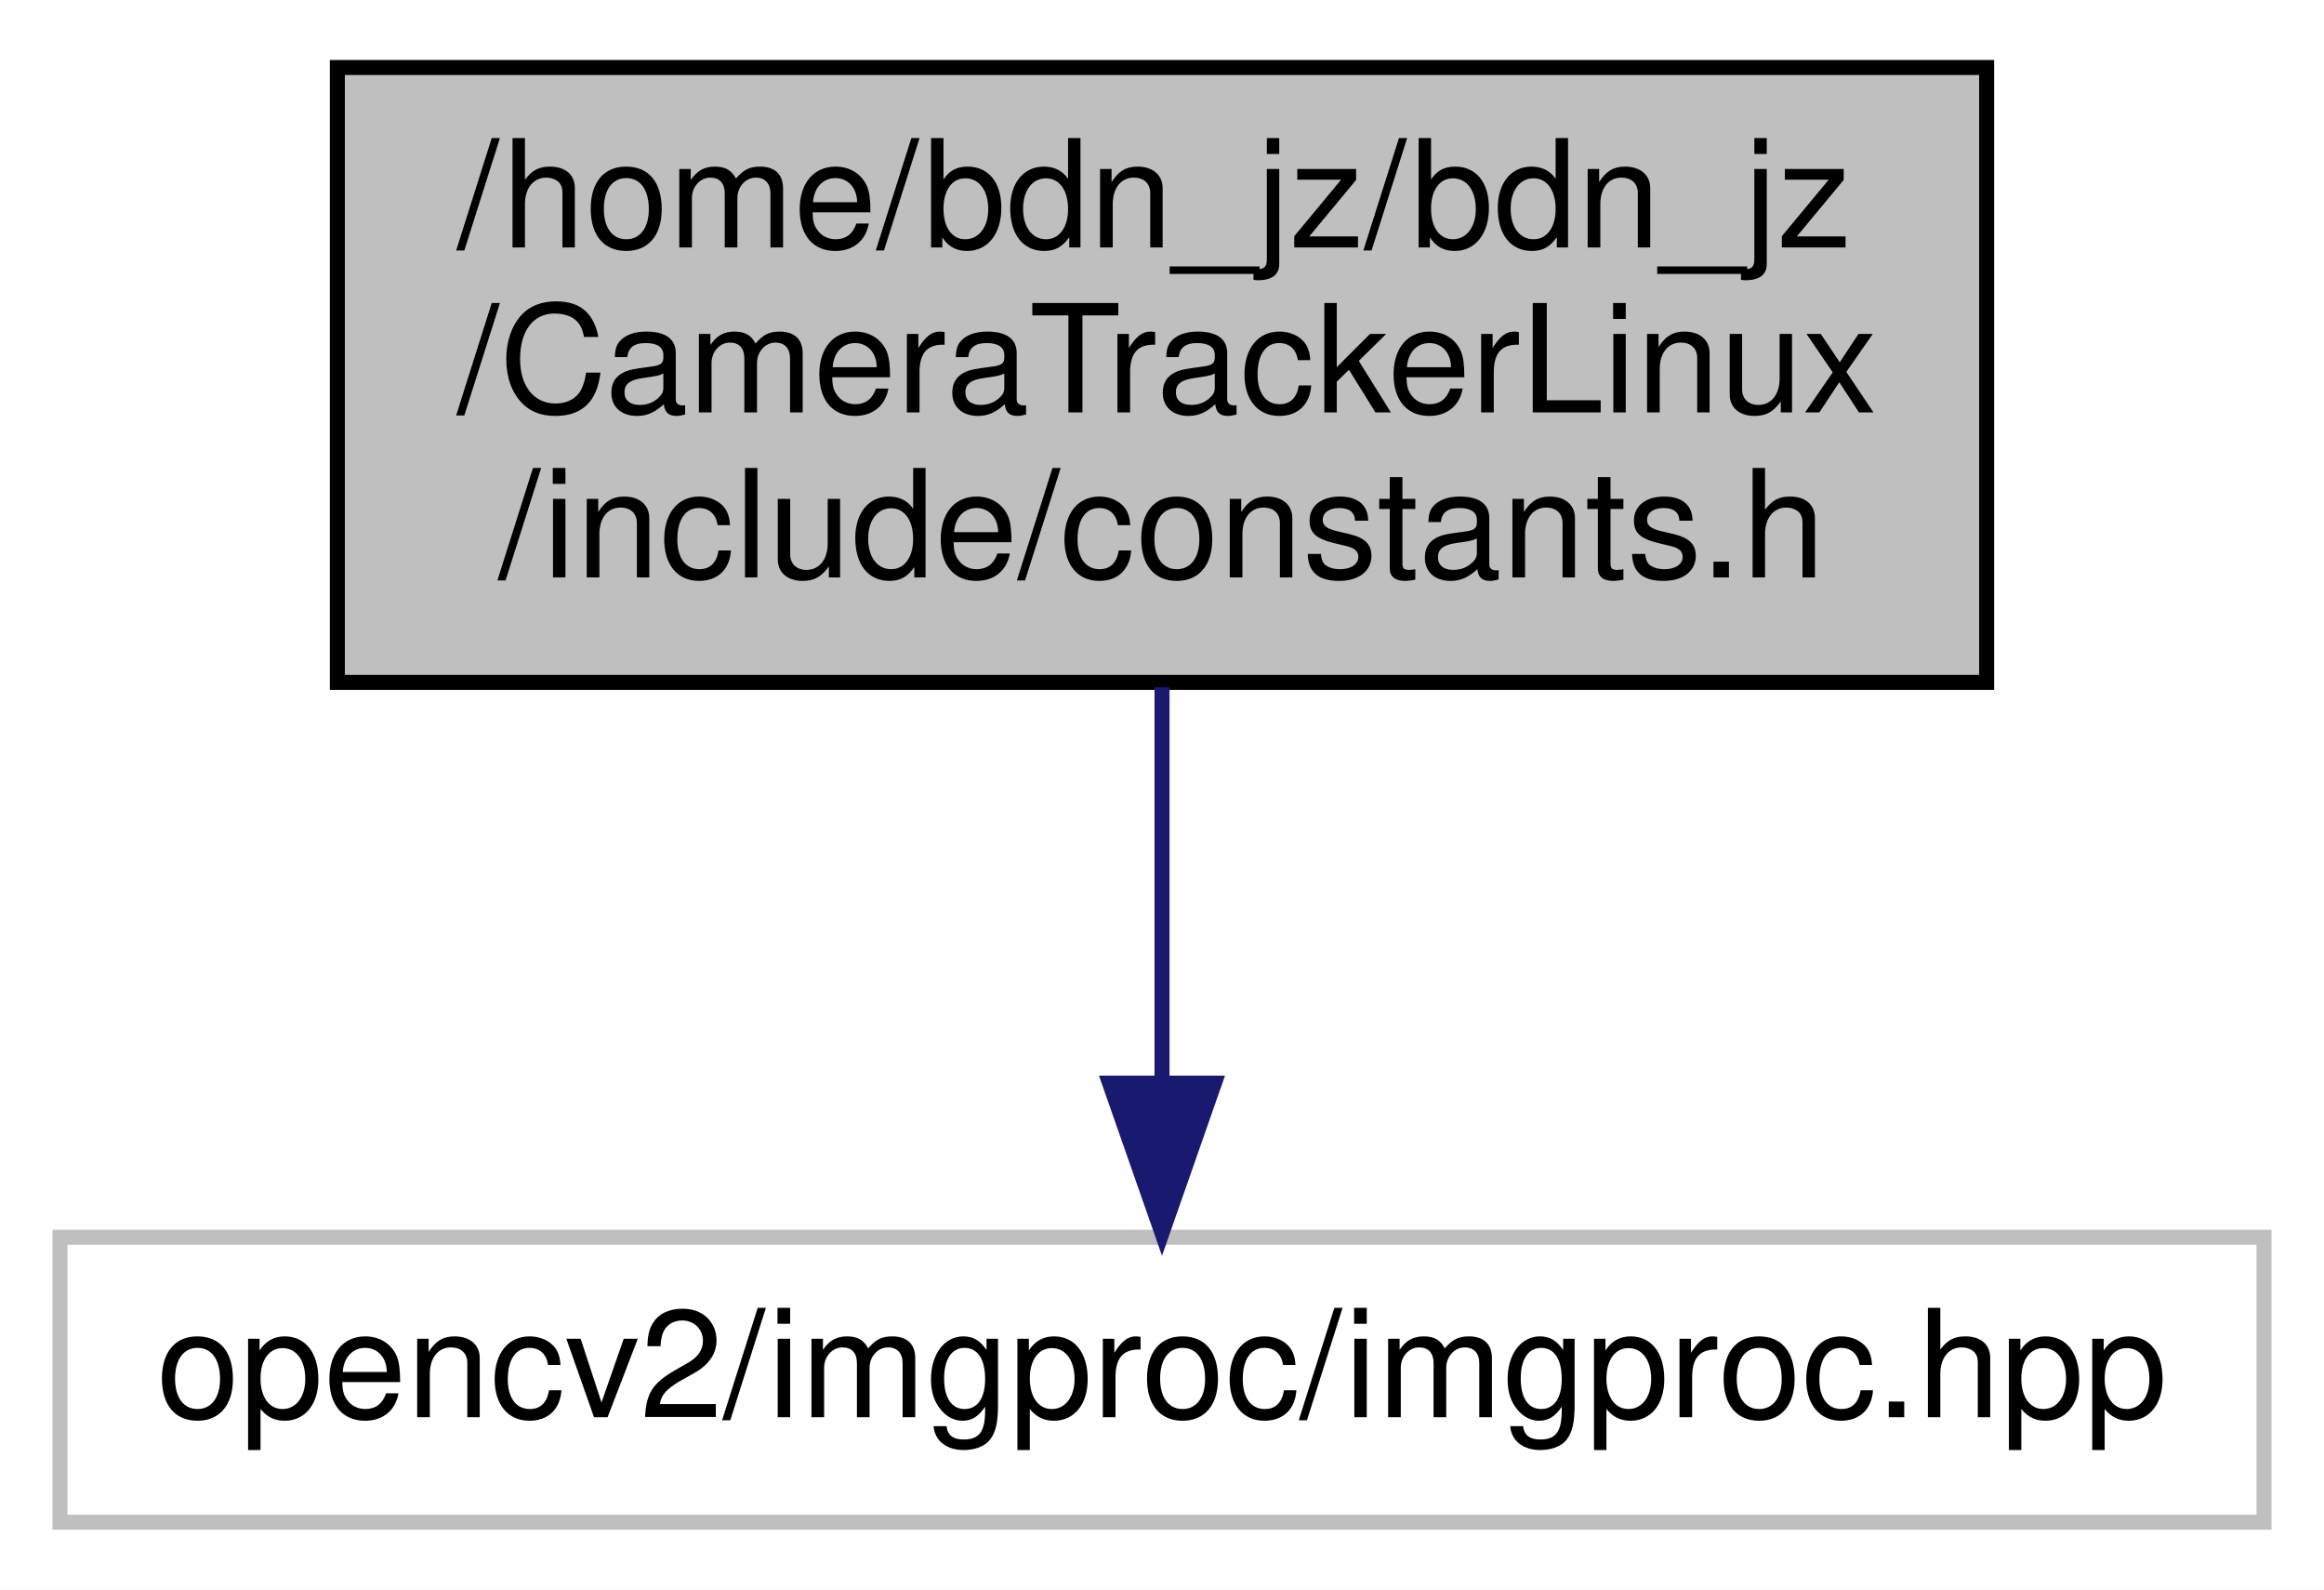
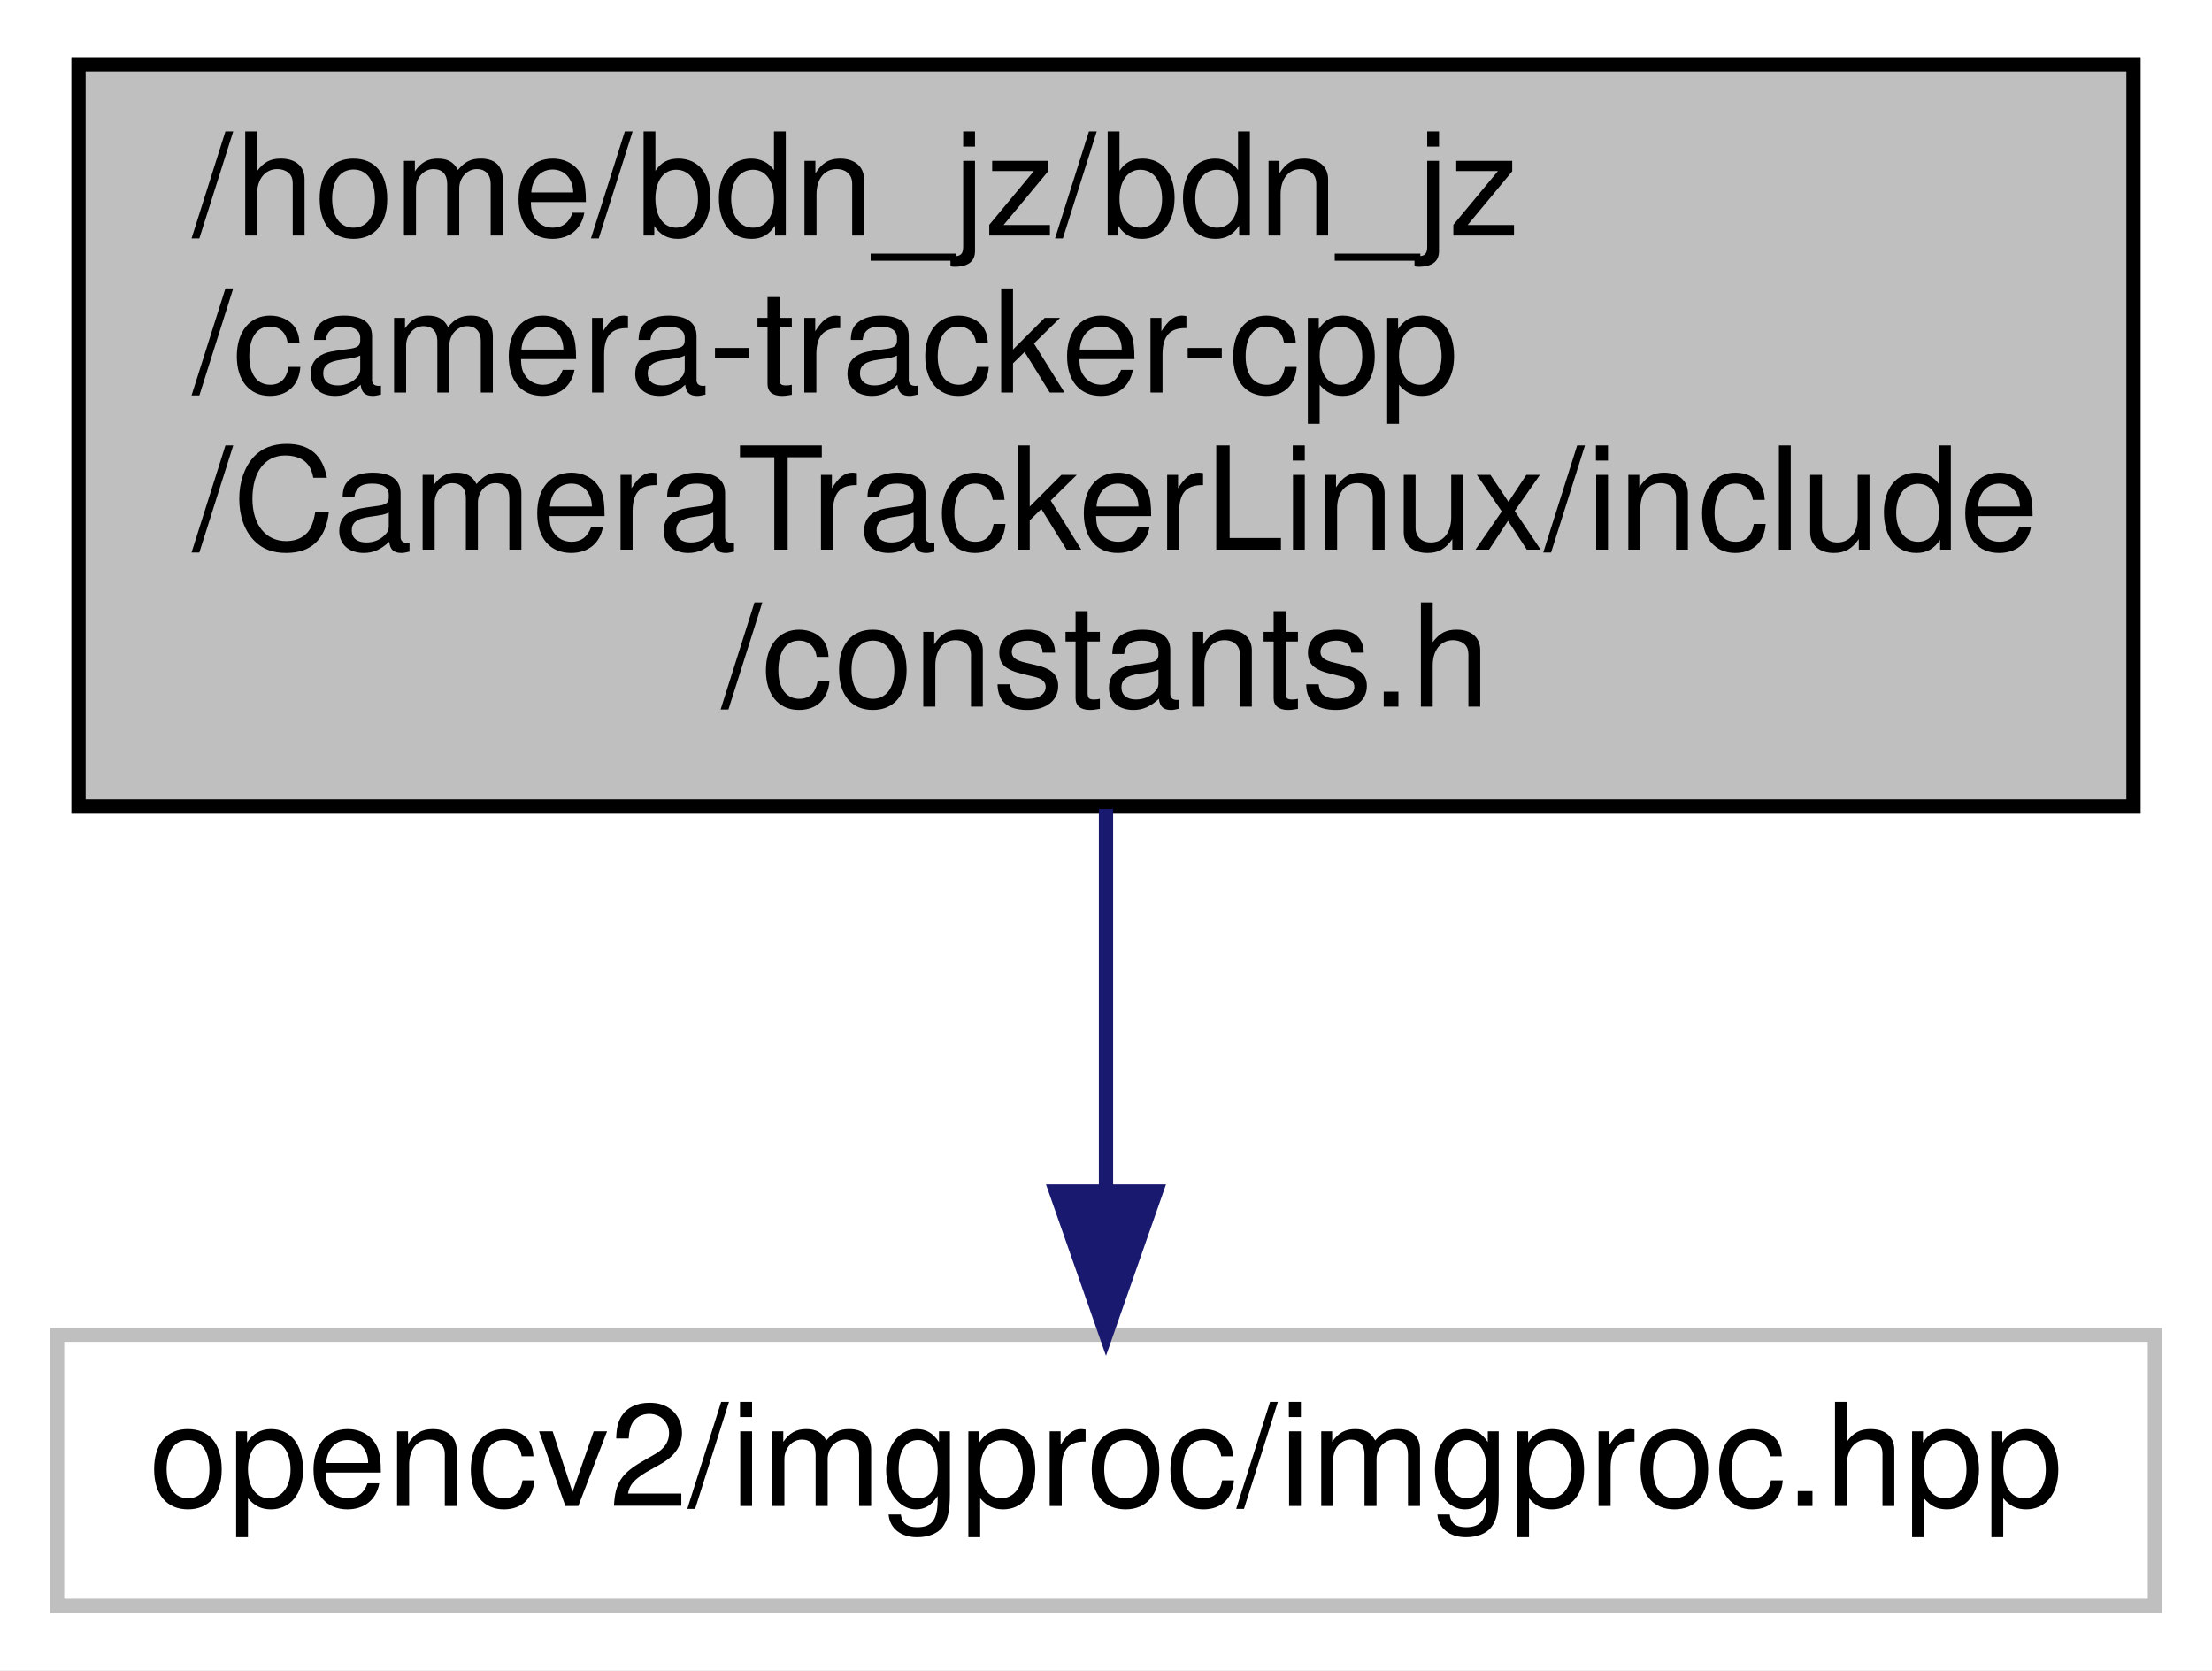
- <svg xmlns="http://www.w3.org/2000/svg" width="155pt" height="106pt" viewBox="0.00 0.00 155.00 106.00">
-   <g id="graph0" class="graph" transform="scale(1 1) rotate(0) translate(4 102)">
-     <polygon fill="#ffffff" stroke="transparent" points="-4,4 -4,-102 151,-102 151,4 -4,4" />
+ <svg xmlns="http://www.w3.org/2000/svg" width="155pt" height="117pt" viewBox="0.00 0.00 155.00 117.00">
+   <g id="graph0" class="graph" transform="scale(1 1) rotate(0) translate(4 113)">
+     <polygon fill="#ffffff" stroke="transparent" points="-4,4 -4,-113 151,-113 151,4 -4,4" />
    <g id="node1" class="node">
-       <polygon fill="#bfbfbf" stroke="#000000" points="18.5,-56.5 18.5,-97.5 128.5,-97.5 128.5,-56.5 18.5,-56.5" />
-       <text text-anchor="start" x="26.5" y="-85.5" font-family="Helvetica,sans-Serif" font-size="10.00" fill="#000000">/home/bdn_jz/bdn_jz</text>
-       <text text-anchor="start" x="26.5" y="-74.5" font-family="Helvetica,sans-Serif" font-size="10.00" fill="#000000">/CameraTrackerLinux</text>
-       <text text-anchor="middle" x="73.5" y="-63.5" font-family="Helvetica,sans-Serif" font-size="10.00" fill="#000000">/include/constants.h</text>
+       <polygon fill="#bfbfbf" stroke="#000000" points="1.5,-56.5 1.5,-108.5 145.5,-108.5 145.5,-56.5 1.5,-56.5" />
+       <text text-anchor="start" x="9.5" y="-96.5" font-family="Helvetica,sans-Serif" font-size="10.00" fill="#000000">/home/bdn_jz/bdn_jz</text>
+       <text text-anchor="start" x="9.5" y="-85.5" font-family="Helvetica,sans-Serif" font-size="10.00" fill="#000000">/camera-tracker-cpp</text>
+       <text text-anchor="start" x="9.5" y="-74.5" font-family="Helvetica,sans-Serif" font-size="10.00" fill="#000000">/CameraTrackerLinux/include</text>
+       <text text-anchor="middle" x="73.5" y="-63.5" font-family="Helvetica,sans-Serif" font-size="10.00" fill="#000000">/constants.h</text>
    </g>
    <g id="node2" class="node">
      <polygon fill="#ffffff" stroke="#bfbfbf" points="0,-.5 0,-19.5 147,-19.5 147,-.5 0,-.5" />
      <text text-anchor="middle" x="73.5" y="-7.5" font-family="Helvetica,sans-Serif" font-size="10.00" fill="#000000">opencv2/imgproc/imgproc.hpp</text>
    </g>
    <g id="edge1" class="edge">
-       <path fill="none" stroke="#191970" d="M73.5,-56.168C73.5,-47.823 73.5,-38.247 73.5,-29.988" />
-       <polygon fill="#191970" stroke="#191970" points="77,-29.78 73.5,-19.78 70,-29.78 77,-29.78" />
+       <path fill="none" stroke="#191970" d="M73.5,-56.326C73.5,-47.514 73.5,-37.84 73.5,-29.621" />
+       <polygon fill="#191970" stroke="#191970" points="77,-29.534 73.5,-19.534 70,-29.534 77,-29.534" />
    </g>
  </g>
</svg>
